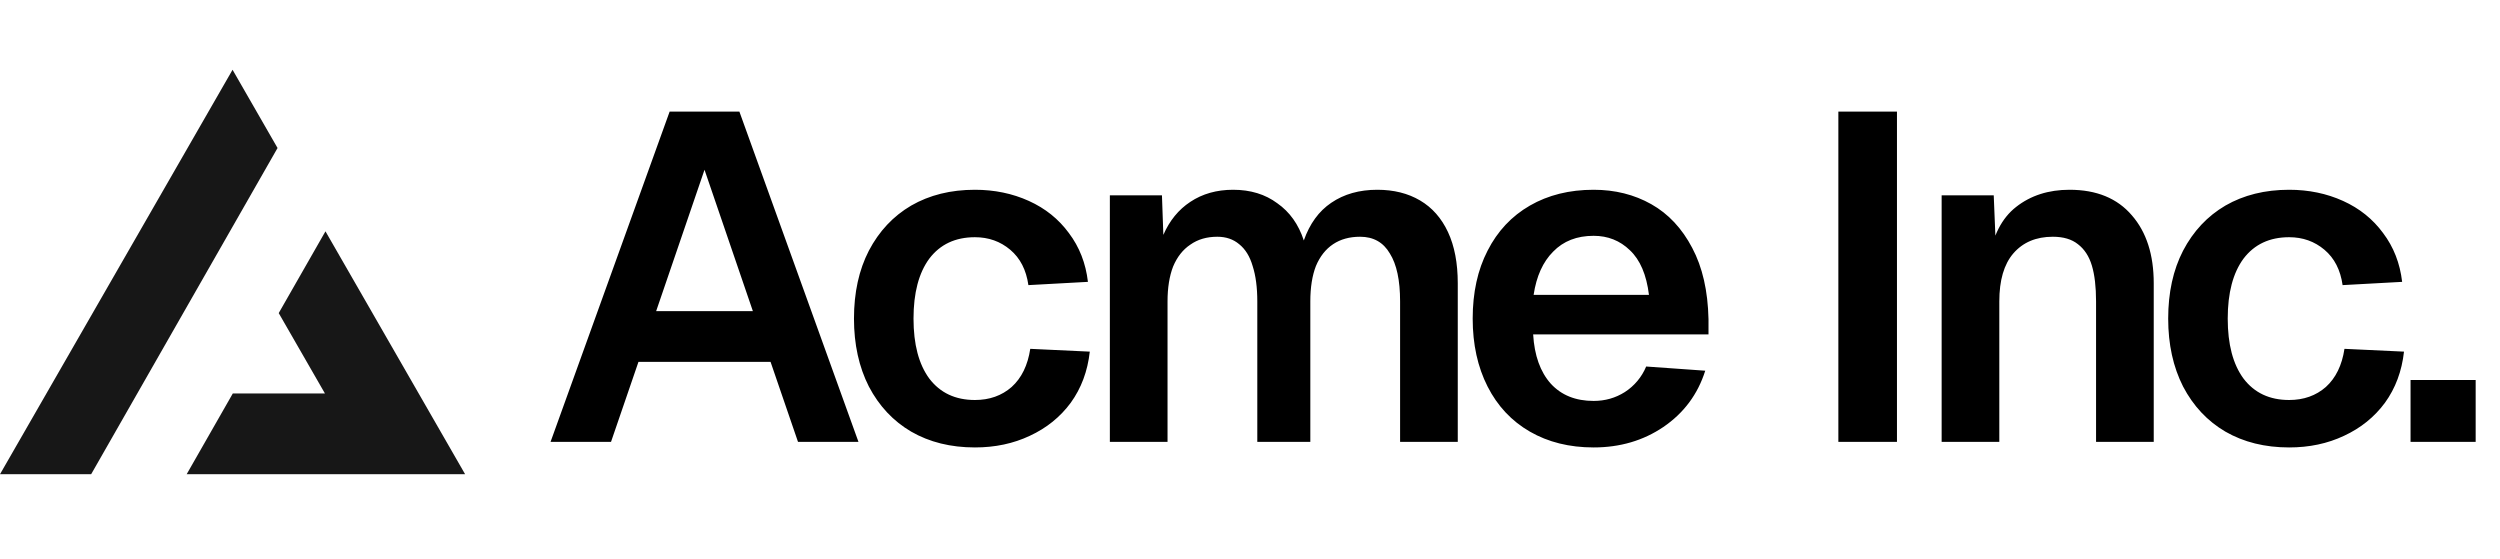
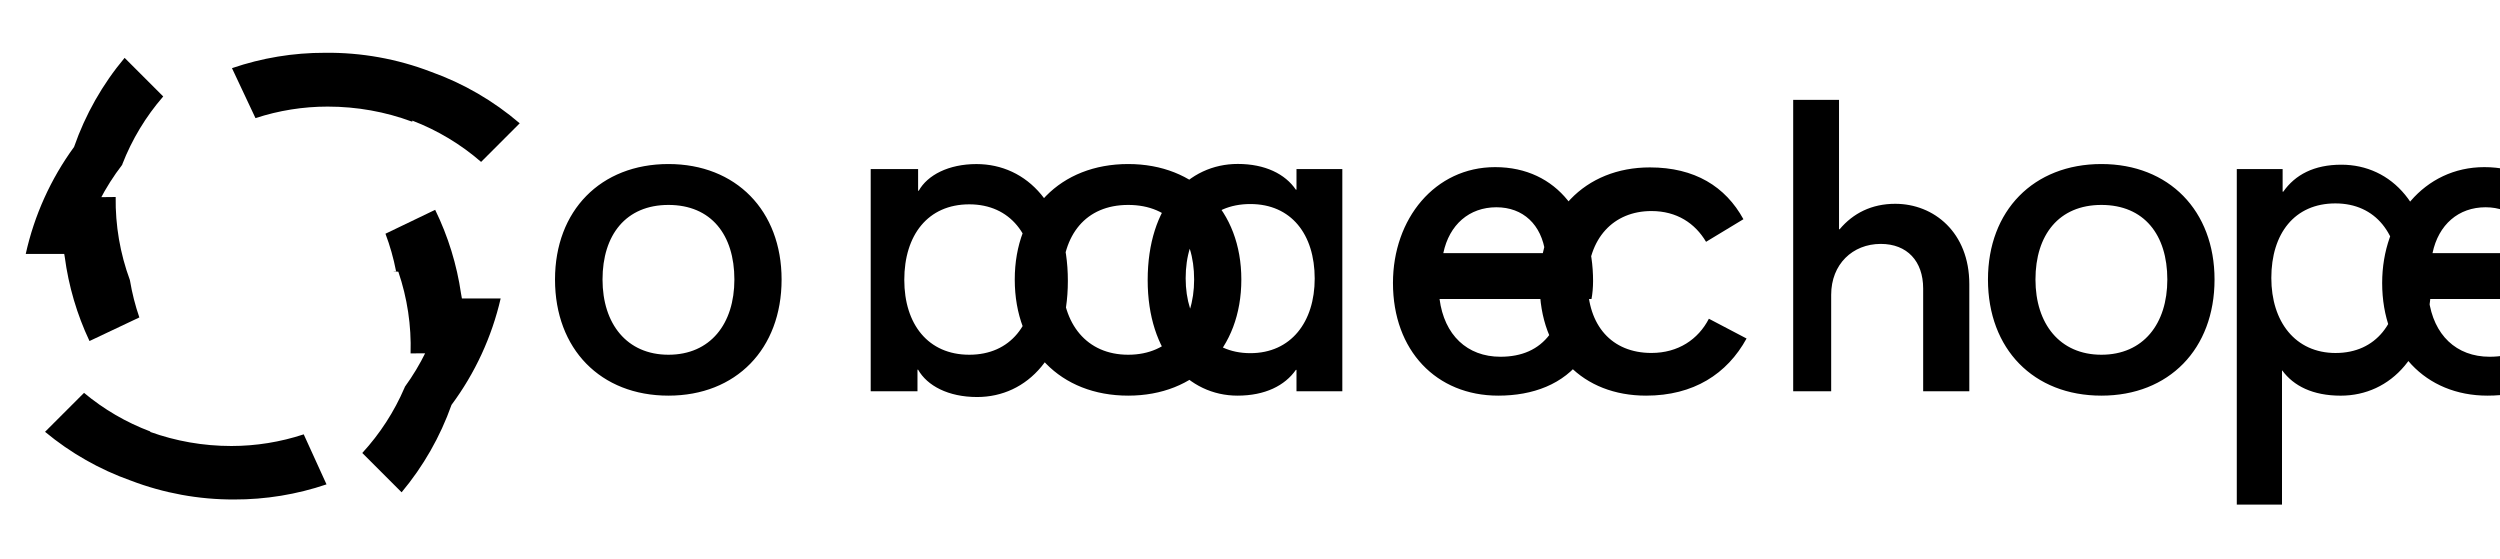
<svg xmlns="http://www.w3.org/2000/svg" width="215" height="48" fill="none">
-   <path fill="#000" d="M57.588 9.6h6L73.828 38h-5.2l-2.36-6.88h-11.36L52.548 38h-5.2l10.24-28.4Zm7.16 17.16-4.16-12.16-4.16 12.16h8.32Zm23.694-2.24c-.186-1.307-.706-2.32-1.56-3.04-.853-.72-1.866-1.08-3.04-1.08-1.68 0-2.986.613-3.92 1.84-.906 1.227-1.36 2.947-1.36 5.16s.454 3.933 1.36 5.16c.934 1.227 2.24 1.84 3.92 1.84 1.254 0 2.307-.373 3.16-1.12.854-.773 1.387-1.867 1.6-3.28l5.12.24c-.186 1.68-.733 3.147-1.64 4.4-.906 1.227-2.08 2.173-3.52 2.84-1.413.667-2.986 1-4.72 1-2.08 0-3.906-.453-5.48-1.36-1.546-.907-2.76-2.2-3.64-3.88-.853-1.68-1.28-3.627-1.28-5.84 0-2.24.427-4.187 1.28-5.84.88-1.68 2.094-2.973 3.64-3.88 1.574-.907 3.4-1.36 5.48-1.36 1.68 0 3.227.32 4.64.96 1.414.64 2.56 1.56 3.44 2.76.907 1.2 1.454 2.6 1.64 4.2l-5.12.28Zm11.486-7.72.12 3.4c.534-1.227 1.307-2.173 2.32-2.84 1.04-.693 2.267-1.04 3.68-1.04 1.494 0 2.76.387 3.8 1.16 1.067.747 1.827 1.813 2.28 3.2.507-1.44 1.294-2.52 2.36-3.24 1.094-.747 2.414-1.12 3.96-1.12 1.414 0 2.64.307 3.68.92s1.84 1.52 2.4 2.72c.56 1.2.84 2.667.84 4.4V38h-4.96V25.92c0-1.813-.293-3.187-.88-4.12-.56-.96-1.413-1.44-2.56-1.44-.906 0-1.68.213-2.32.64-.64.427-1.133 1.053-1.48 1.88-.32.827-.48 1.84-.48 3.04V38h-4.56V25.92c0-1.2-.133-2.213-.4-3.04-.24-.827-.626-1.453-1.16-1.88-.506-.427-1.133-.64-1.88-.64-.906 0-1.68.227-2.32.68-.64.427-1.133 1.053-1.48 1.88-.32.827-.48 1.827-.48 3V38h-4.96V16.8h4.48Zm26.723 10.6c0-2.24.427-4.187 1.28-5.84.854-1.68 2.067-2.973 3.64-3.88 1.574-.907 3.4-1.36 5.48-1.36 1.84 0 3.494.413 4.96 1.24 1.467.827 2.64 2.08 3.52 3.76.88 1.653 1.347 3.693 1.4 6.12v1.32h-15.08c.107 1.813.614 3.227 1.52 4.24.907.987 2.134 1.48 3.68 1.48.987 0 1.88-.253 2.68-.76a4.803 4.803 0 0 0 1.84-2.2l5.08.36c-.64 2.027-1.84 3.64-3.6 4.84-1.733 1.173-3.733 1.76-6 1.76-2.08 0-3.906-.453-5.48-1.36-1.573-.907-2.786-2.2-3.64-3.88-.853-1.68-1.28-3.627-1.28-5.84Zm15.16-2.04c-.213-1.733-.76-3.013-1.64-3.84-.853-.827-1.893-1.24-3.12-1.24-1.44 0-2.6.453-3.48 1.36-.88.88-1.44 2.12-1.68 3.72h9.92ZM163.139 9.6V38h-5.04V9.6h5.04Zm8.322 7.2.24 5.88-.64-.36c.32-2.053 1.094-3.56 2.32-4.52 1.254-.987 2.787-1.48 4.6-1.48 2.32 0 4.107.733 5.36 2.2 1.254 1.44 1.88 3.387 1.88 5.84V38h-4.96V25.92c0-1.253-.12-2.28-.36-3.08-.24-.8-.64-1.413-1.2-1.84-.533-.427-1.253-.64-2.16-.64-1.44 0-2.573.48-3.4 1.44-.8.933-1.2 2.307-1.2 4.12V38h-4.96V16.8h4.48Zm30.003 7.72c-.186-1.307-.706-2.32-1.56-3.04-.853-.72-1.866-1.08-3.04-1.08-1.68 0-2.986.613-3.92 1.84-.906 1.227-1.36 2.947-1.36 5.16s.454 3.933 1.36 5.16c.934 1.227 2.24 1.84 3.92 1.84 1.254 0 2.307-.373 3.16-1.12.854-.773 1.387-1.867 1.6-3.28l5.12.24c-.186 1.68-.733 3.147-1.64 4.4-.906 1.227-2.08 2.173-3.52 2.84-1.413.667-2.986 1-4.72 1-2.08 0-3.906-.453-5.48-1.36-1.546-.907-2.76-2.2-3.64-3.88-.853-1.68-1.28-3.627-1.28-5.84 0-2.24.427-4.187 1.28-5.84.88-1.68 2.094-2.973 3.64-3.88 1.574-.907 3.4-1.36 5.48-1.36 1.68 0 3.227.32 4.64.96 1.414.64 2.56 1.56 3.44 2.76.907 1.2 1.454 2.6 1.64 4.2l-5.12.28Zm11.443 8.16V38h-5.6v-5.32h5.6Z" />
-   <path fill="#171717" fill-rule="evenodd" d="m7.839 40.783 16.03-28.054L20 6 0 40.783h7.839Zm8.214 0H40L27.99 19.894l-4.02 7.032 3.976 6.914H20.02l-3.967 6.943Z" clip-rule="evenodd" />
+   <path fill="#000" d="M57.487 34.025c-5.832 0-9.756-4.004-9.756-9.986 0-5.927 3.924-9.932 9.756-9.932 5.805 0 9.73 4.005 9.73 9.932 0 5.982-3.925 9.986-9.73 9.986Zm0-3.518c3.601 0 5.67-2.653 5.67-6.468 0-3.84-1.989-6.415-5.67-6.415-3.654 0-5.67 2.574-5.67 6.415 0 3.815 2.097 6.468 5.67 6.468ZM74.88 33.647V14.542h4.077v1.863h.054c.756-1.35 2.565-2.295 4.968-2.295 4.347 0 7.857 3.618 7.857 10.044 0 6.372-3.483 9.99-7.803 9.99-2.484 0-4.293-.972-5.076-2.35h-.054v1.854H74.88Zm8.478-3.14c3.564 0 5.562-2.647 5.562-6.44 0-3.816-2.025-6.494-5.562-6.494-3.564 0-5.589 2.651-5.589 6.494 0 3.82 2.052 6.44 5.589 6.44ZM97.025 34.025c-5.832 0-9.756-4.004-9.756-9.986 0-5.927 3.924-9.932 9.756-9.932 5.805 0 9.73 4.005 9.73 9.932 0 5.982-3.925 9.986-9.73 9.986Zm0-3.518c3.601 0 5.67-2.653 5.67-6.468 0-3.84-1.989-6.415-5.67-6.415-3.654 0-5.67 2.574-5.67 6.415 0 3.815 2.097 6.468 5.67 6.468ZM111.498 33.647v-1.836h-.054c-.945 1.35-2.646 2.214-5.022 2.214-4.212 0-7.722-3.618-7.722-9.936 0-6.426 3.483-9.99 7.749-9.99 2.35 0 4.077.864 4.995 2.214h.054v-1.773h3.942v19.107h-3.942Zm-3.97-3.275c3.511 0 5.536-2.7 5.536-6.413 0-3.815-2.025-6.412-5.536-6.412-3.537 0-5.561 2.573-5.561 6.385 0 3.735 2.051 6.44 5.561 6.44ZM128.85 34.025c-5.32 0-9.055-3.87-9.055-9.69 0-5.534 3.619-9.962 8.785-9.962 5.4 0 8.424 4.319 8.424 9.8 0 .54-.054 1.134-.135 1.54h-13.068c.405 3.104 2.376 4.967 5.238 4.967 1.836 0 3.267-.621 4.239-1.917l2.808 2.052c-1.62 2.24-4.266 3.21-7.236 3.21Zm-.162-16.2c-2.322 0-4.05 1.485-4.563 3.942h8.775c-.324-2.457-1.917-3.942-4.212-3.942ZM141.564 34.025c-5.4 0-9.153-3.645-9.153-9.585 0-6.101 3.915-10.043 9.477-10.043 3.861 0 6.507 1.647 8.046 4.455l-3.213 1.944c-.945-1.593-2.511-2.646-4.698-2.646-3.267 0-5.481 2.349-5.481 6.13 0 3.698 2.052 6.074 5.481 6.074 2.295 0 4.023-1.161 4.941-2.943l3.24 1.701c-1.674 3.051-4.563 4.913-8.64 4.913ZM154.214 33.647V8.59h3.942v11.124h.054c1.161-1.377 2.754-2.187 4.779-2.187 3.321 0 6.372 2.457 6.372 6.912v9.207h-3.969V24.81c0-2.349-1.377-3.834-3.645-3.834-2.43 0-4.266 1.755-4.266 4.374v8.298h-3.267ZM180.72 34.025c-5.832 0-9.755-4.004-9.755-9.986 0-5.927 3.923-9.932 9.755-9.932 5.805 0 9.73 4.005 9.73 9.932 0 5.982-3.925 9.986-9.73 9.986Zm0-3.518c3.601 0 5.67-2.653 5.67-6.468 0-3.84-1.989-6.415-5.67-6.415-3.654 0-5.67 2.574-5.67 6.415 0 3.815 2.097 6.468 5.67 6.468ZM192.364 33.647V14.542h3.942v1.944h.054c1.026-1.458 2.646-2.322 4.995-2.322 4.32 0 7.722 3.564 7.722 9.99 0 6.318-3.483 9.873-7.776 9.873-2.403 0-4.05-.837-5.022-2.16h-.027v11.53h-3.888v-29.75Zm8.505-3.29c3.483 0 5.454-2.646 5.454-6.398 0-3.816-1.998-6.466-5.481-6.466-3.51 0-5.508 2.592-5.508 6.412 0 3.753 2.052 6.453 5.535 6.453ZM213.921 34.025c-5.32 0-9.055-3.87-9.055-9.69 0-5.534 3.619-9.962 8.785-9.962 5.4 0 8.424 4.319 8.424 9.8 0 .54-.054 1.134-.135 1.54h-13.068c.405 3.104 2.376 4.967 5.238 4.967 1.836 0 3.267-.621 4.239-1.917l2.808 2.052c-1.62 2.24-4.266 3.21-7.236 3.21Zm-.162-16.2c-2.322 0-4.05 1.485-4.563 3.942h8.775c-.324-2.457-1.917-3.942-4.212-3.942Z" />
+   <path fill="#000" d="M12.924 37.106a19.78 19.78 0 0 1-5.698-3.32l-3.352 3.351a24.236 24.236 0 0 0 7.378 4.195 24.646 24.646 0 0 0 8.878 1.624 24.529 24.529 0 0 0 7.95-1.3l-1.96-4.302a19.89 19.89 0 0 1-6.22 1.002c-2.427 0-4.787-.42-7.006-1.219l.03.03-.001-.061ZM35.457 10.373a19.825 19.825 0 0 1 5.918 3.551l3.32-3.32A24.227 24.227 0 0 0 37.07 6.177 24.654 24.654 0 0 0 27.95 4.54a24.522 24.522 0 0 0-8 1.321l2.022 4.298a19.882 19.882 0 0 1 6.208-.992c2.518 0 4.96.444 7.237 1.288l-.027-.03.067.048ZM34.789 33.344a19.828 19.828 0 0 1-3.633 5.612l3.382 3.382A24.475 24.475 0 0 0 38.83 34.82a24.631 24.631 0 0 0 4.226-9.15H38.3c-.31 1.636-.884 3.189-1.69 4.618a20.088 20.088 0 0 1-1.789 2.973v.01l-.032.072ZM10.519 14.126a19.878 19.878 0 0 1 3.518-5.83l-3.32-3.32A24.463 24.463 0 0 0 6.368 12.64 24.62 24.62 0 0 0 2.213 21.84h4.743c.27-1.631.815-3.176 1.602-4.593a20.098 20.098 0 0 1 1.956-3.082l.005-.038ZM11.17 24.085a19.832 19.832 0 0 1-1.222-7.143l-4.743.05c-.071 1.706.05 3.424.364 5.109a24.444 24.444 0 0 0 2.127 7.228l4.288-2.029a19.789 19.789 0 0 1-.803-3.158l-.012-.057ZM34.256 23.366a19.834 19.834 0 0 1 1.054 7.026l4.757-.024c.052-1.705-.084-3.418-.415-5.1a24.439 24.439 0 0 0-2.228-7.223L33.15 20.1a19.814 19.814 0 0 1 .902 3.179l-.01.071-.044.021-.19-.044.448.04Z" />
</svg>
